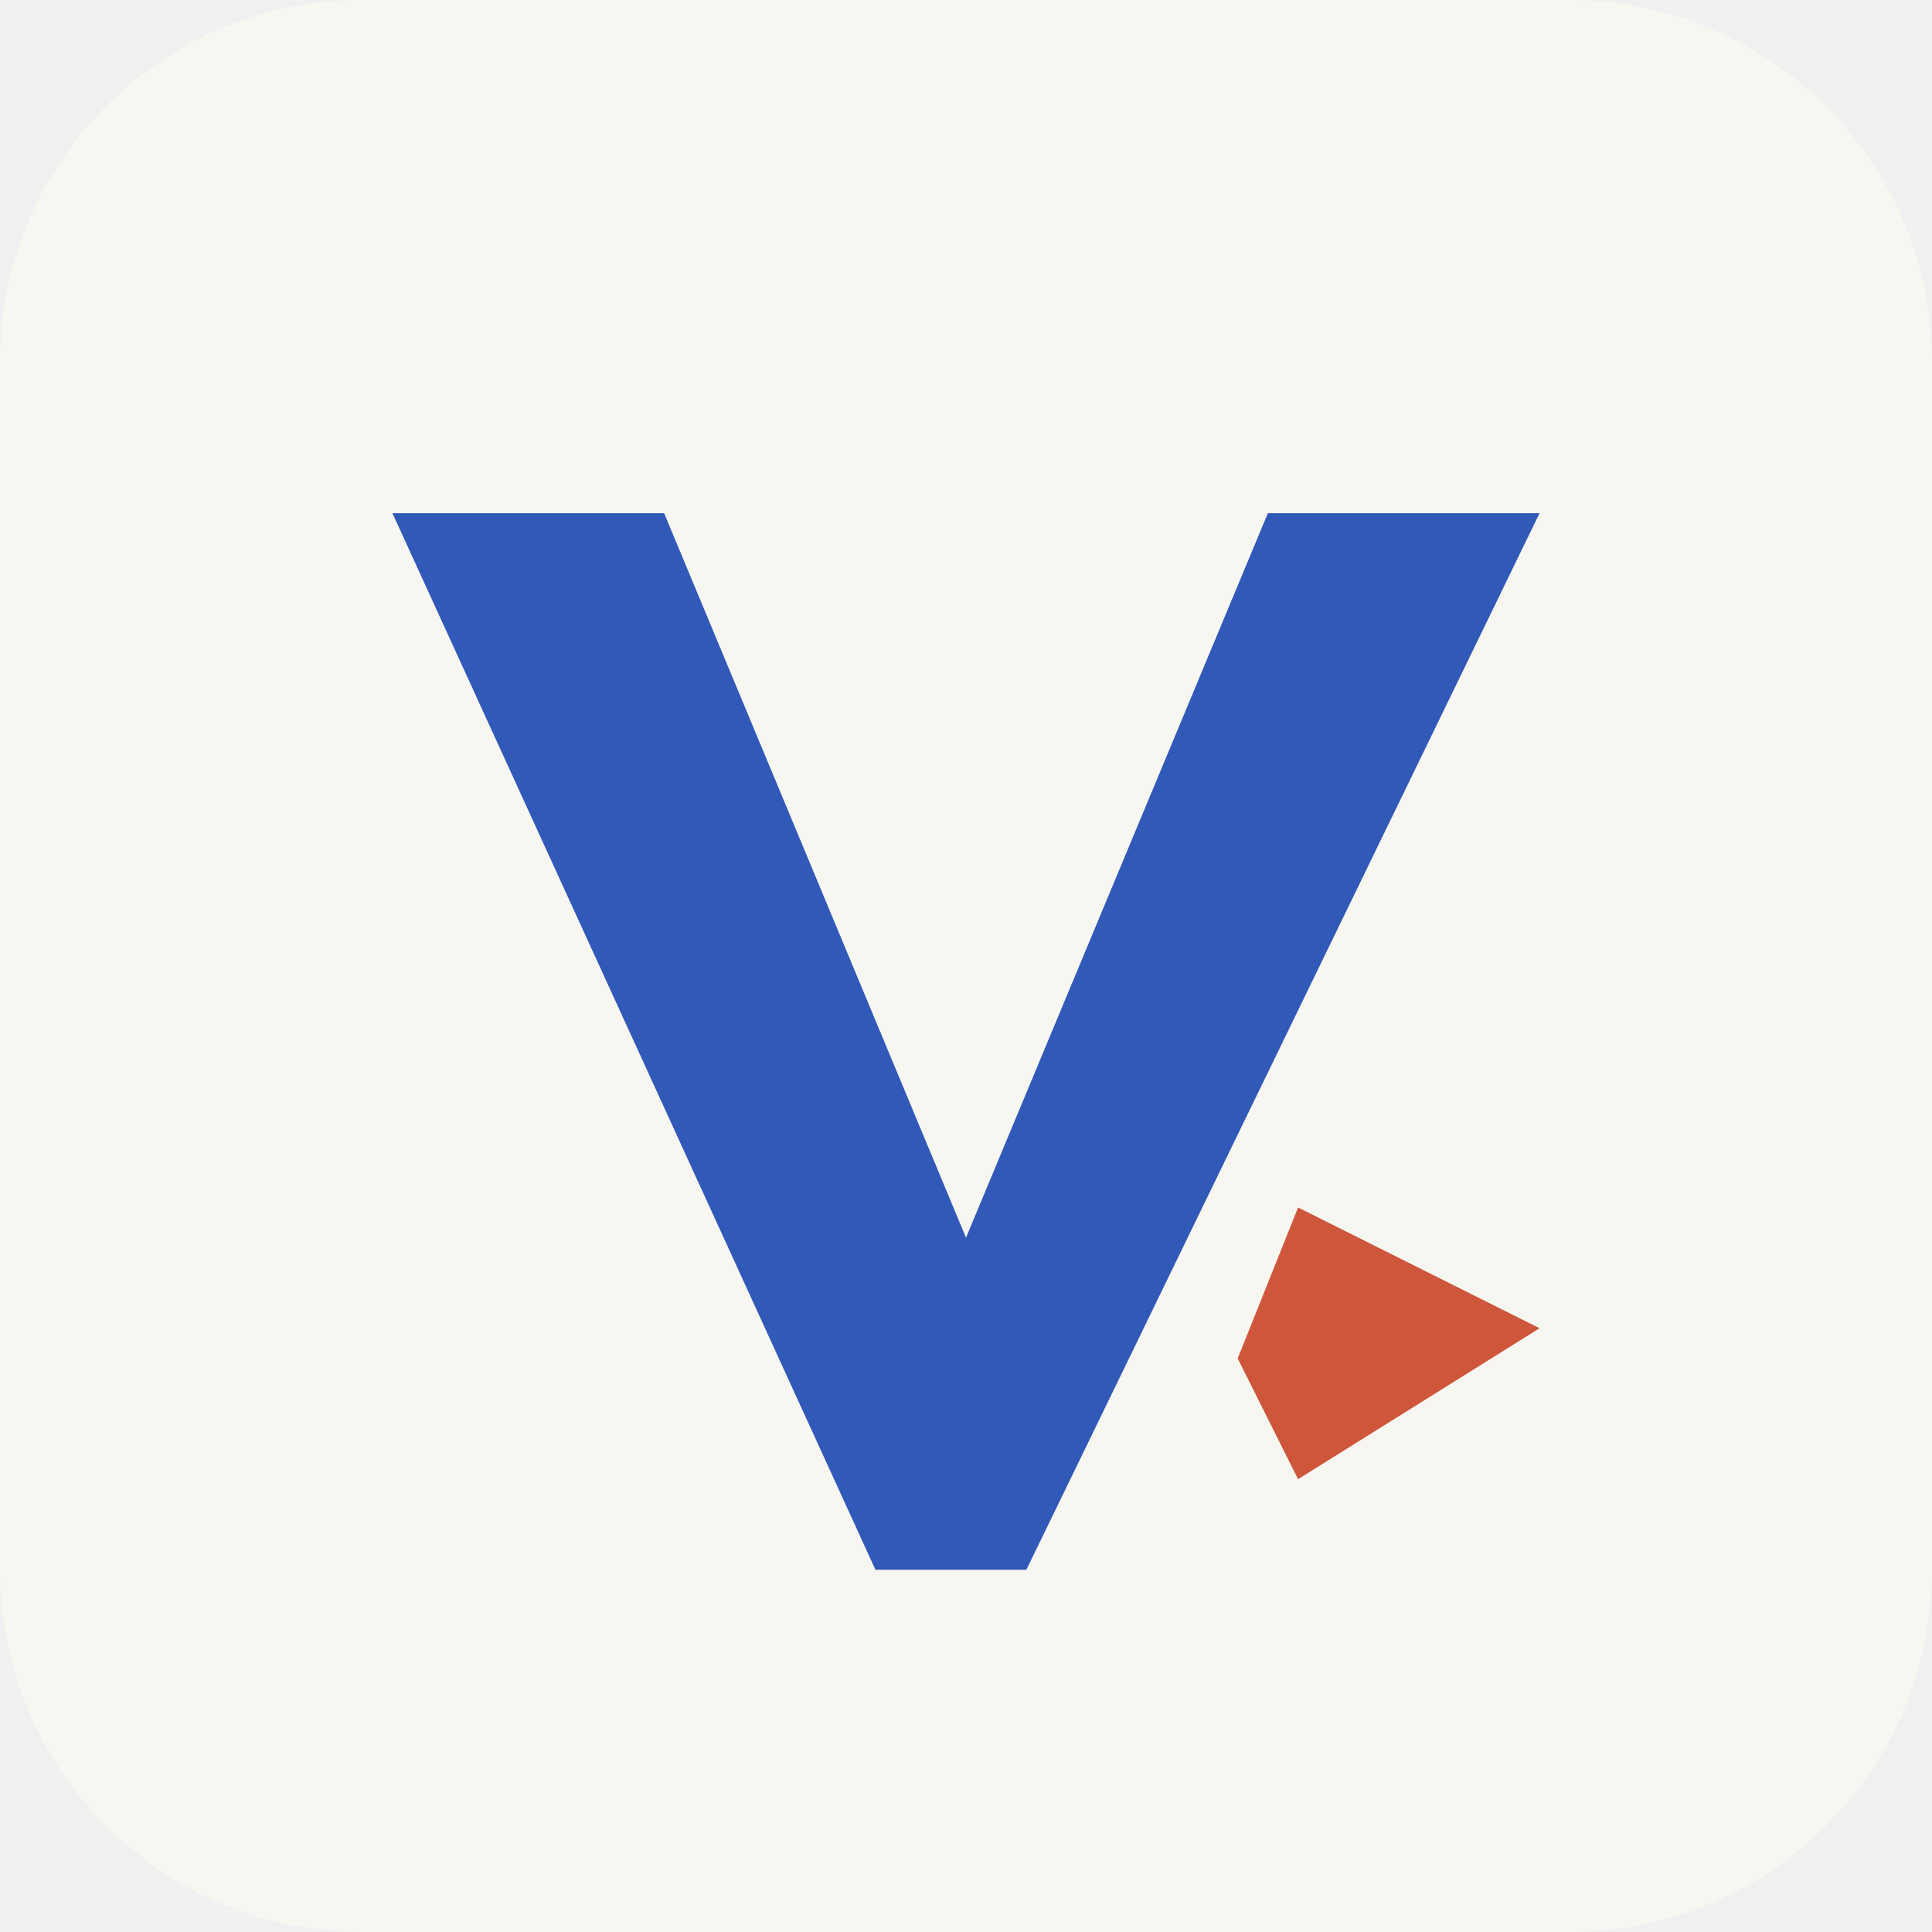
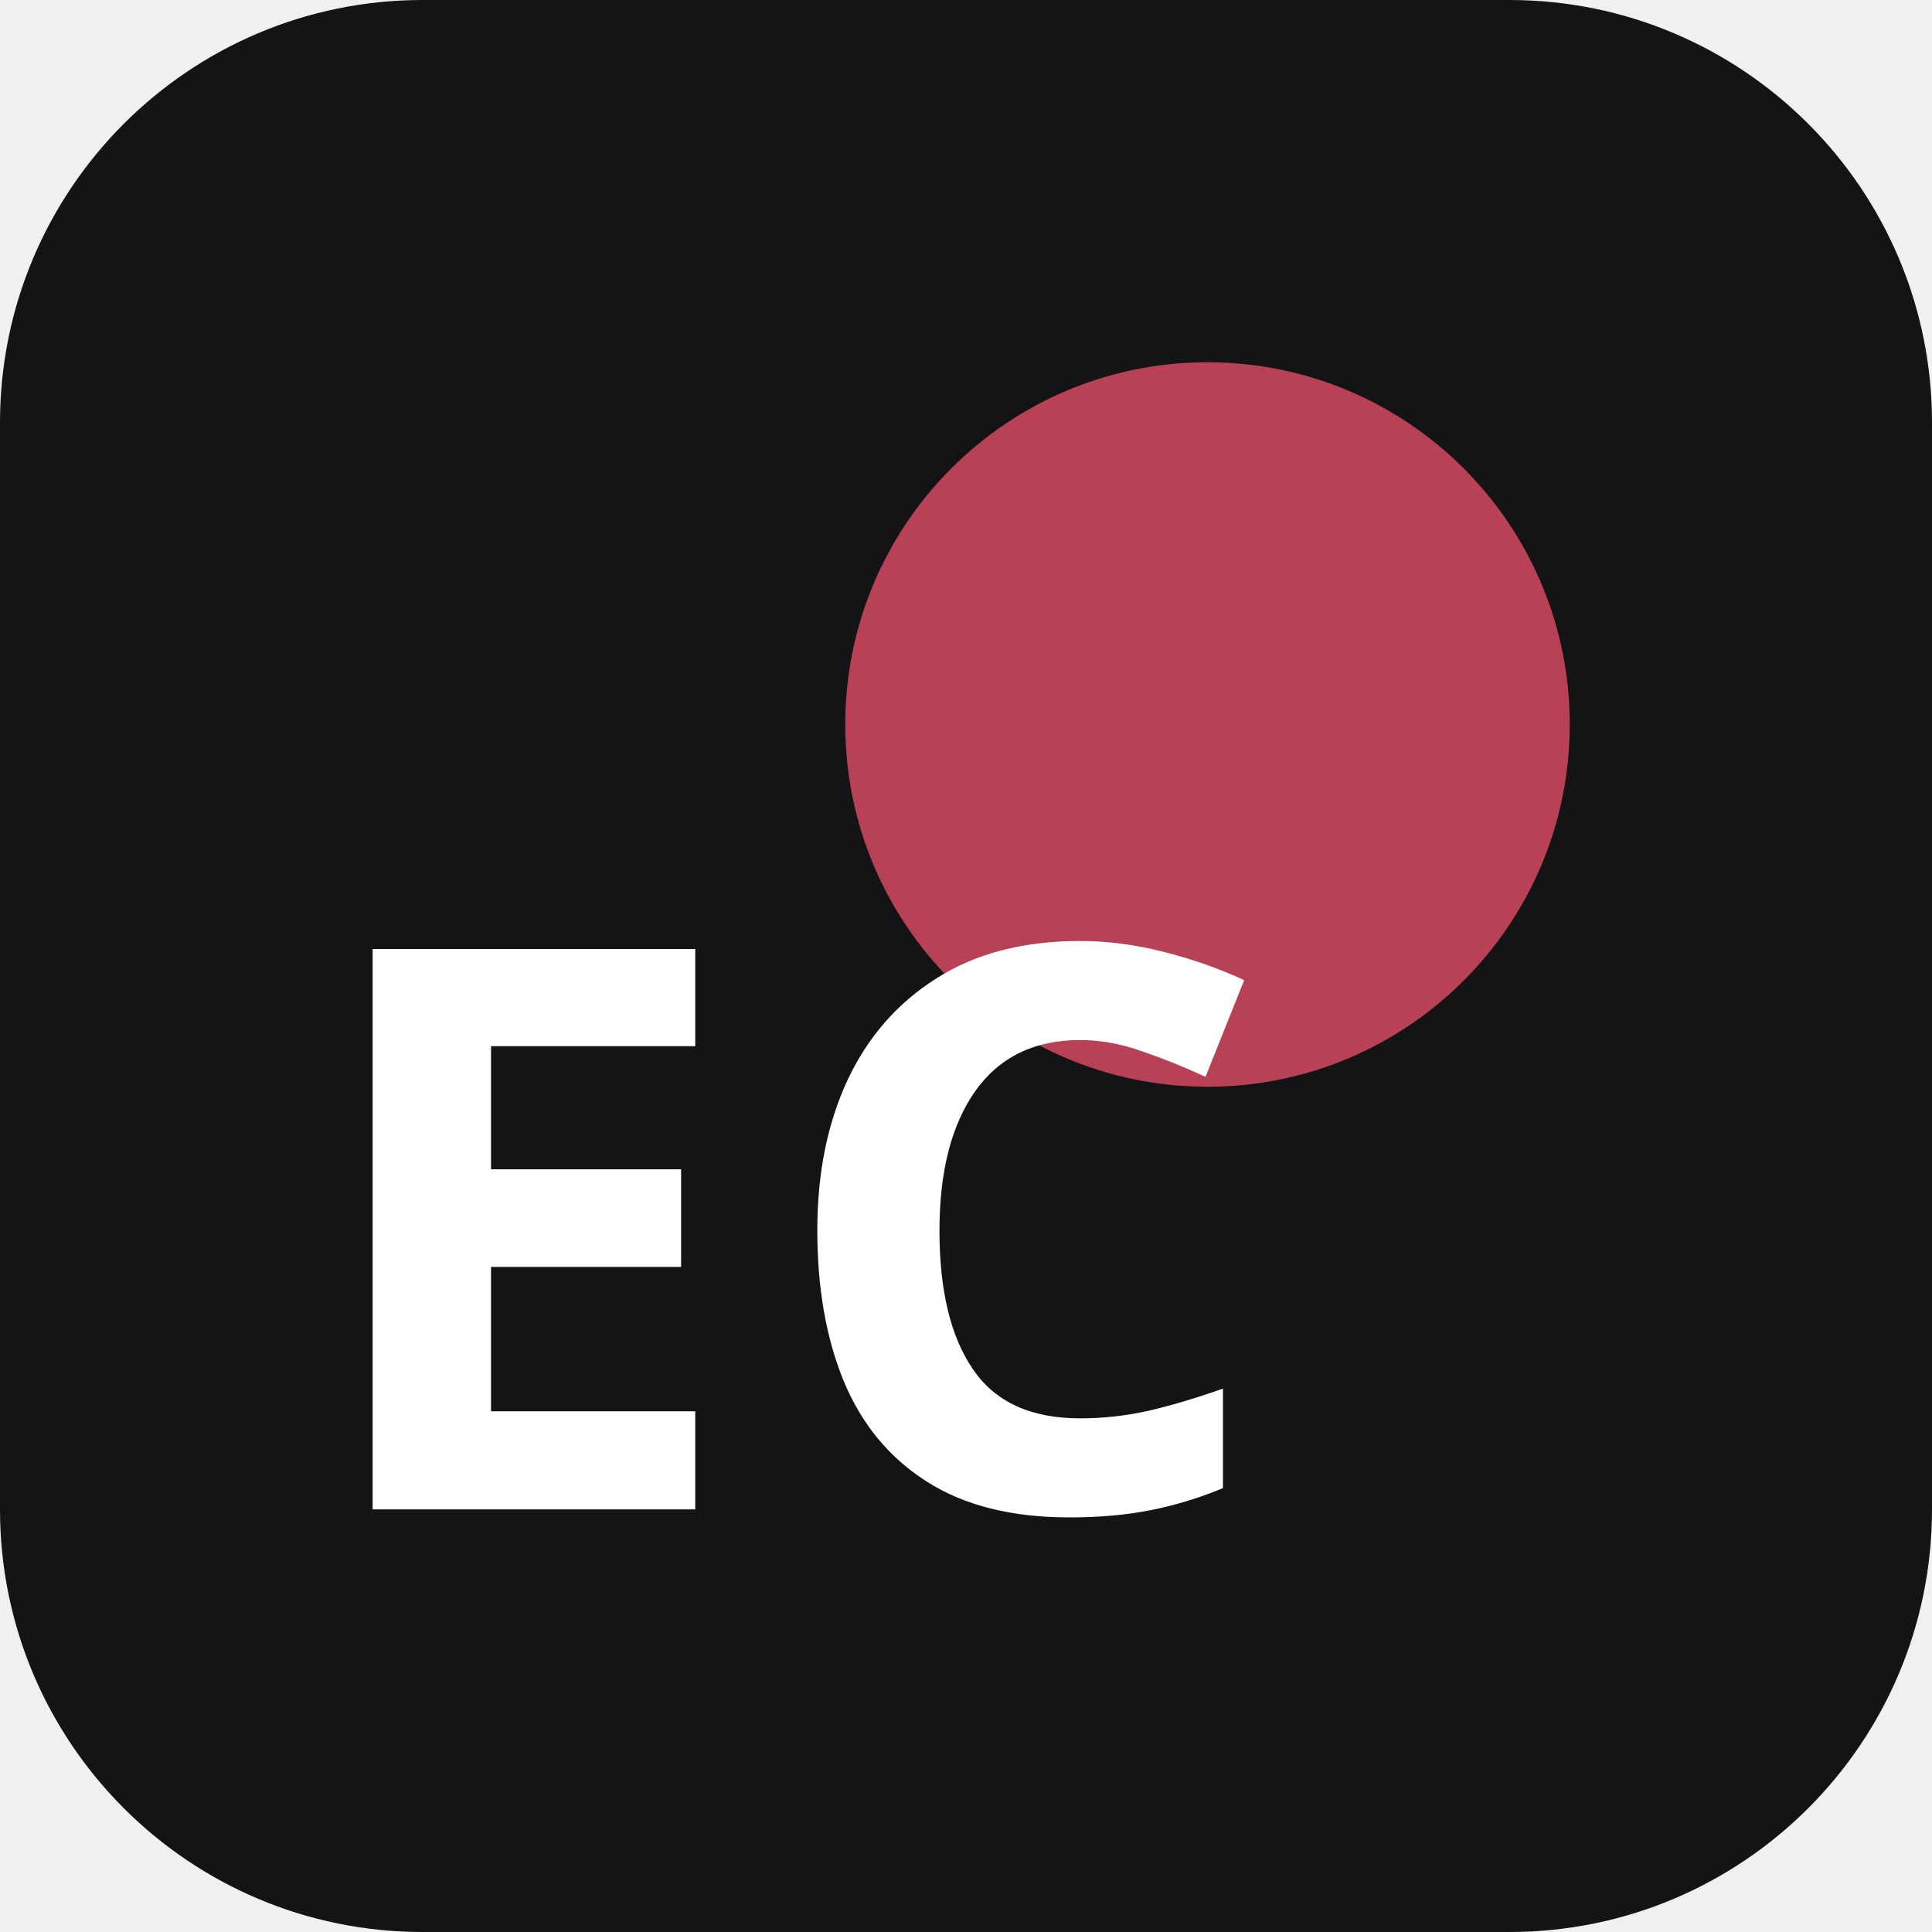
<svg xmlns="http://www.w3.org/2000/svg" viewBox="0 0 64 64">
-   <rect width="64" height="64" rx="12" fill="#f7f6f1" />
-   <path d="M13 17h9l10 24 10-24h9L34 52h-5L13 17Z" fill="#3159b7" />
-   <path d="m43 40 8 4-8 5-2-4 2-5Z" fill="#ce563b" />
+   <rect width="64" height="64" rx="14" fill="#141316" />
+   <circle cx="40" cy="24" r="12" fill="#b84155" />
+   <text x="10" y="50" font-family="Futura, 'Trebuchet MS', sans-serif" font-size="26" font-weight="700" fill="#ffffff" letter-spacing="1">EC</text>
</svg>
